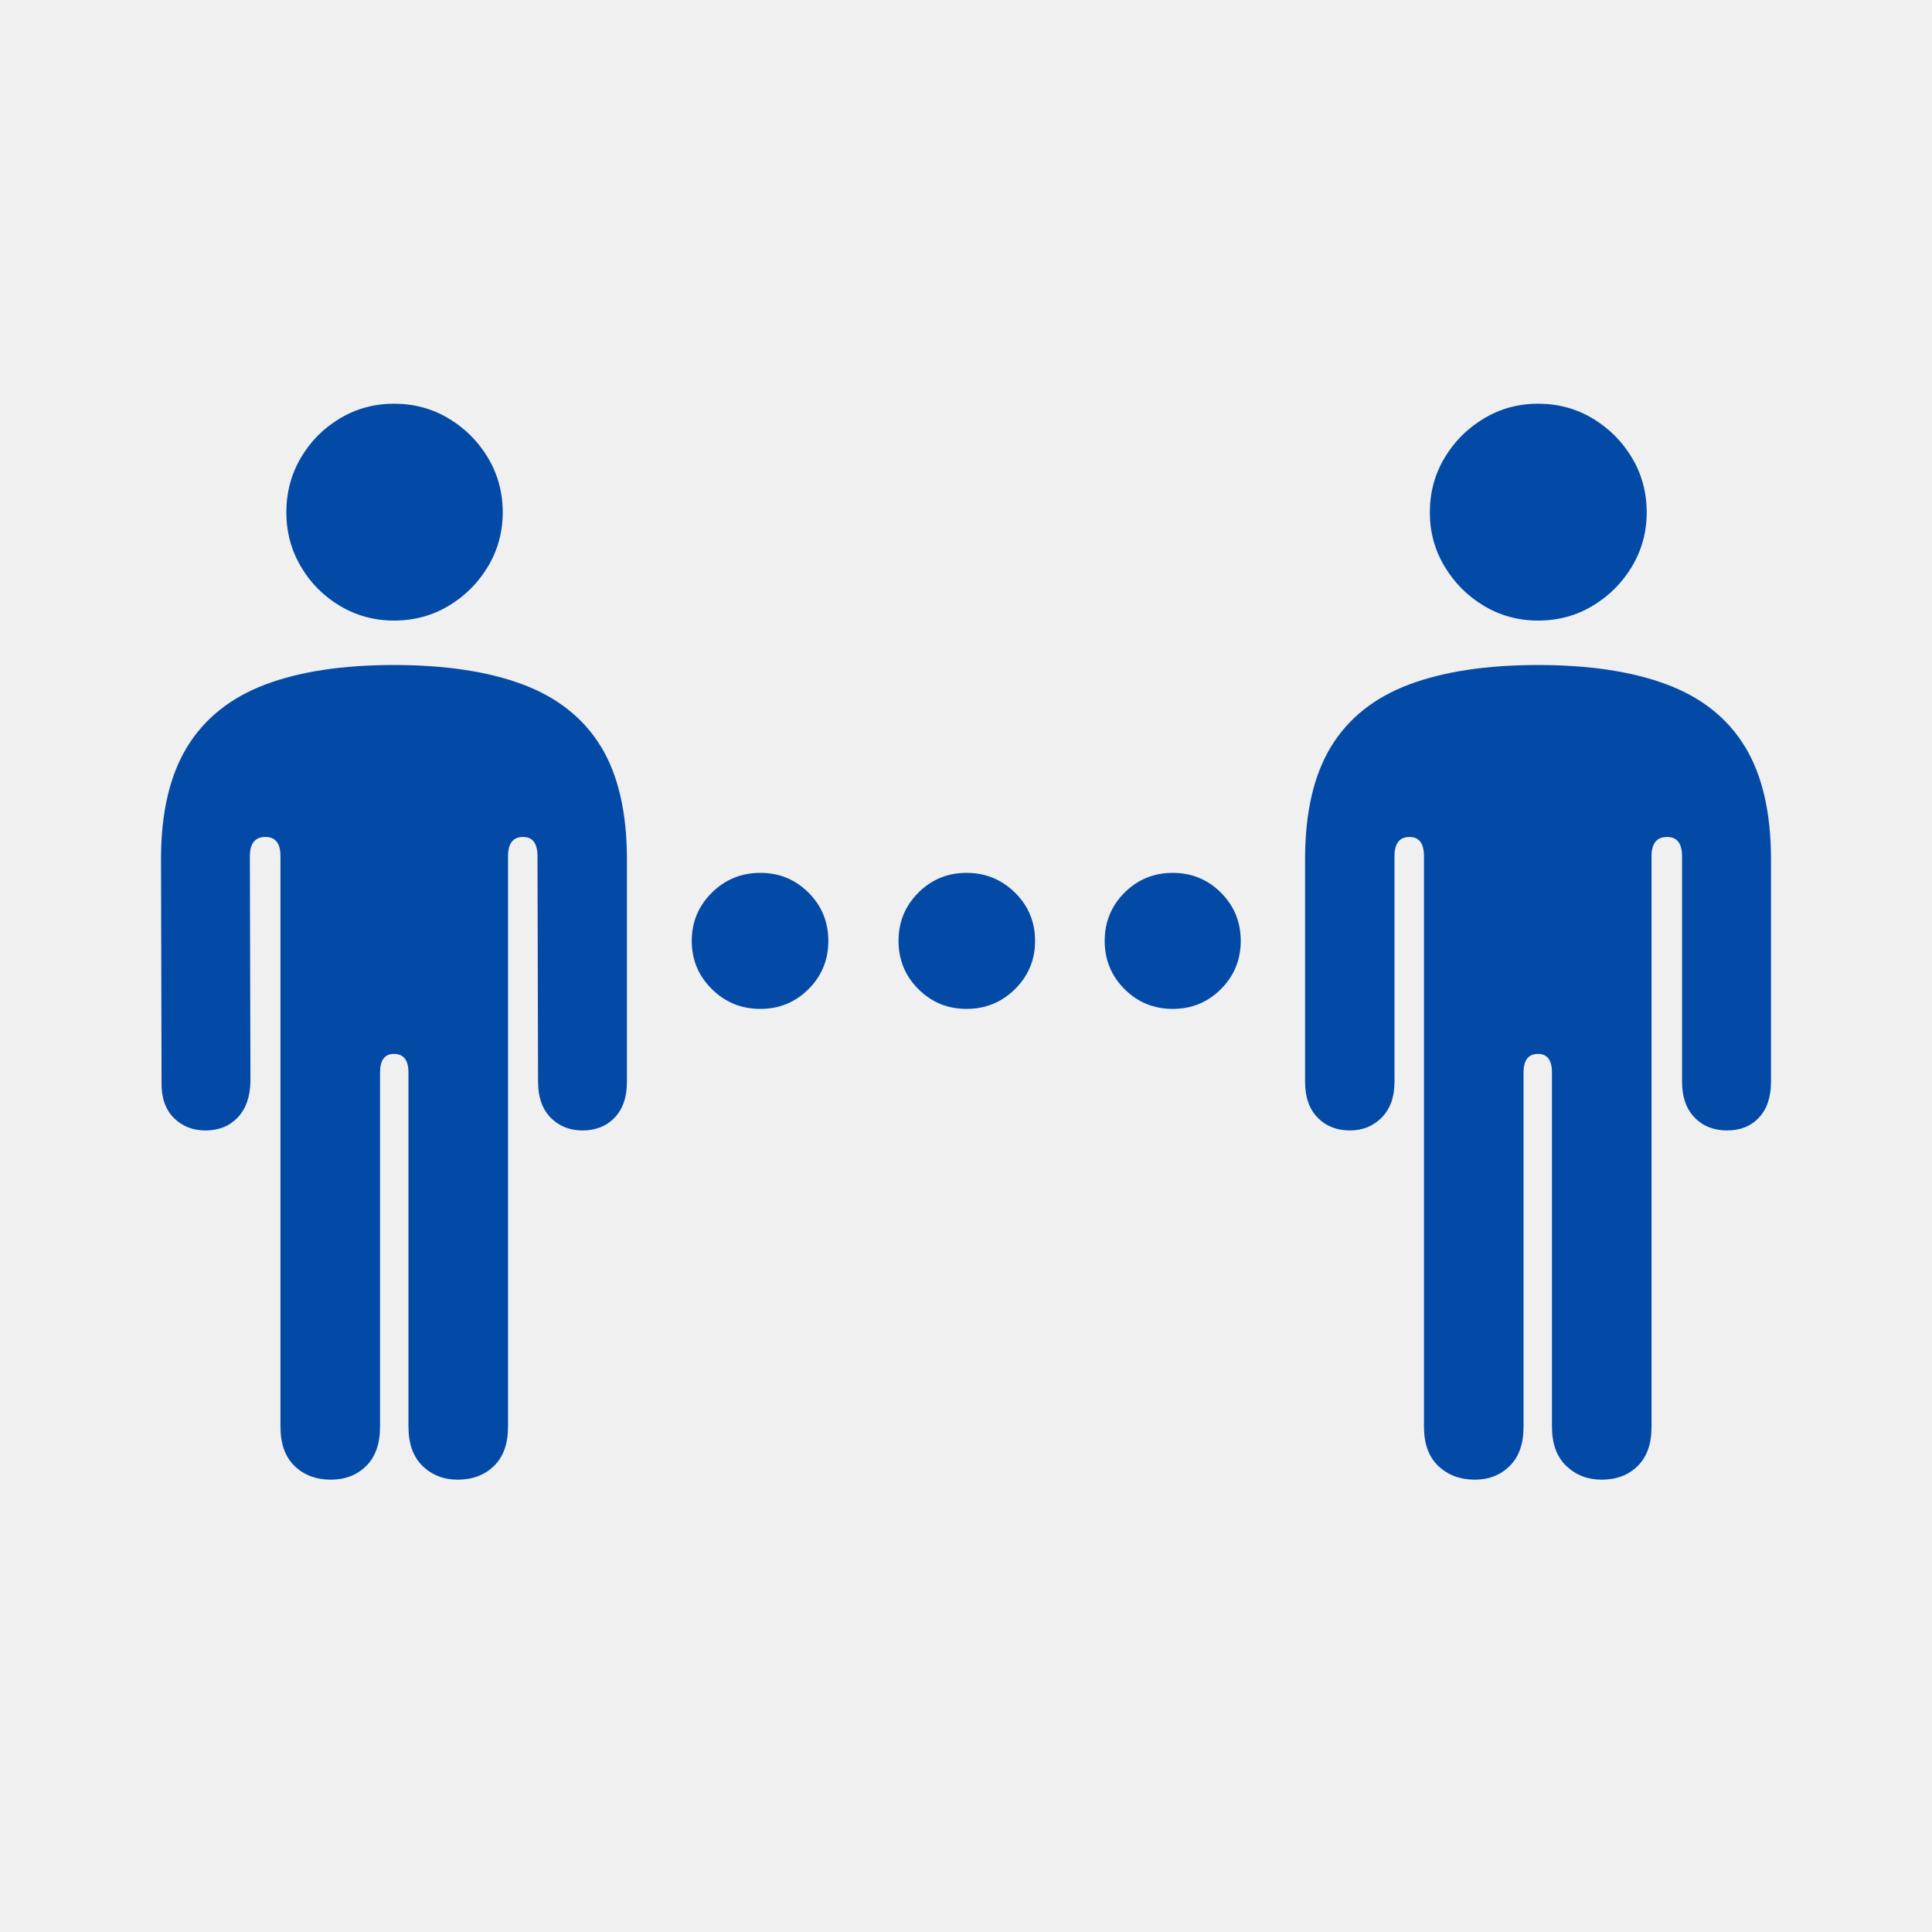
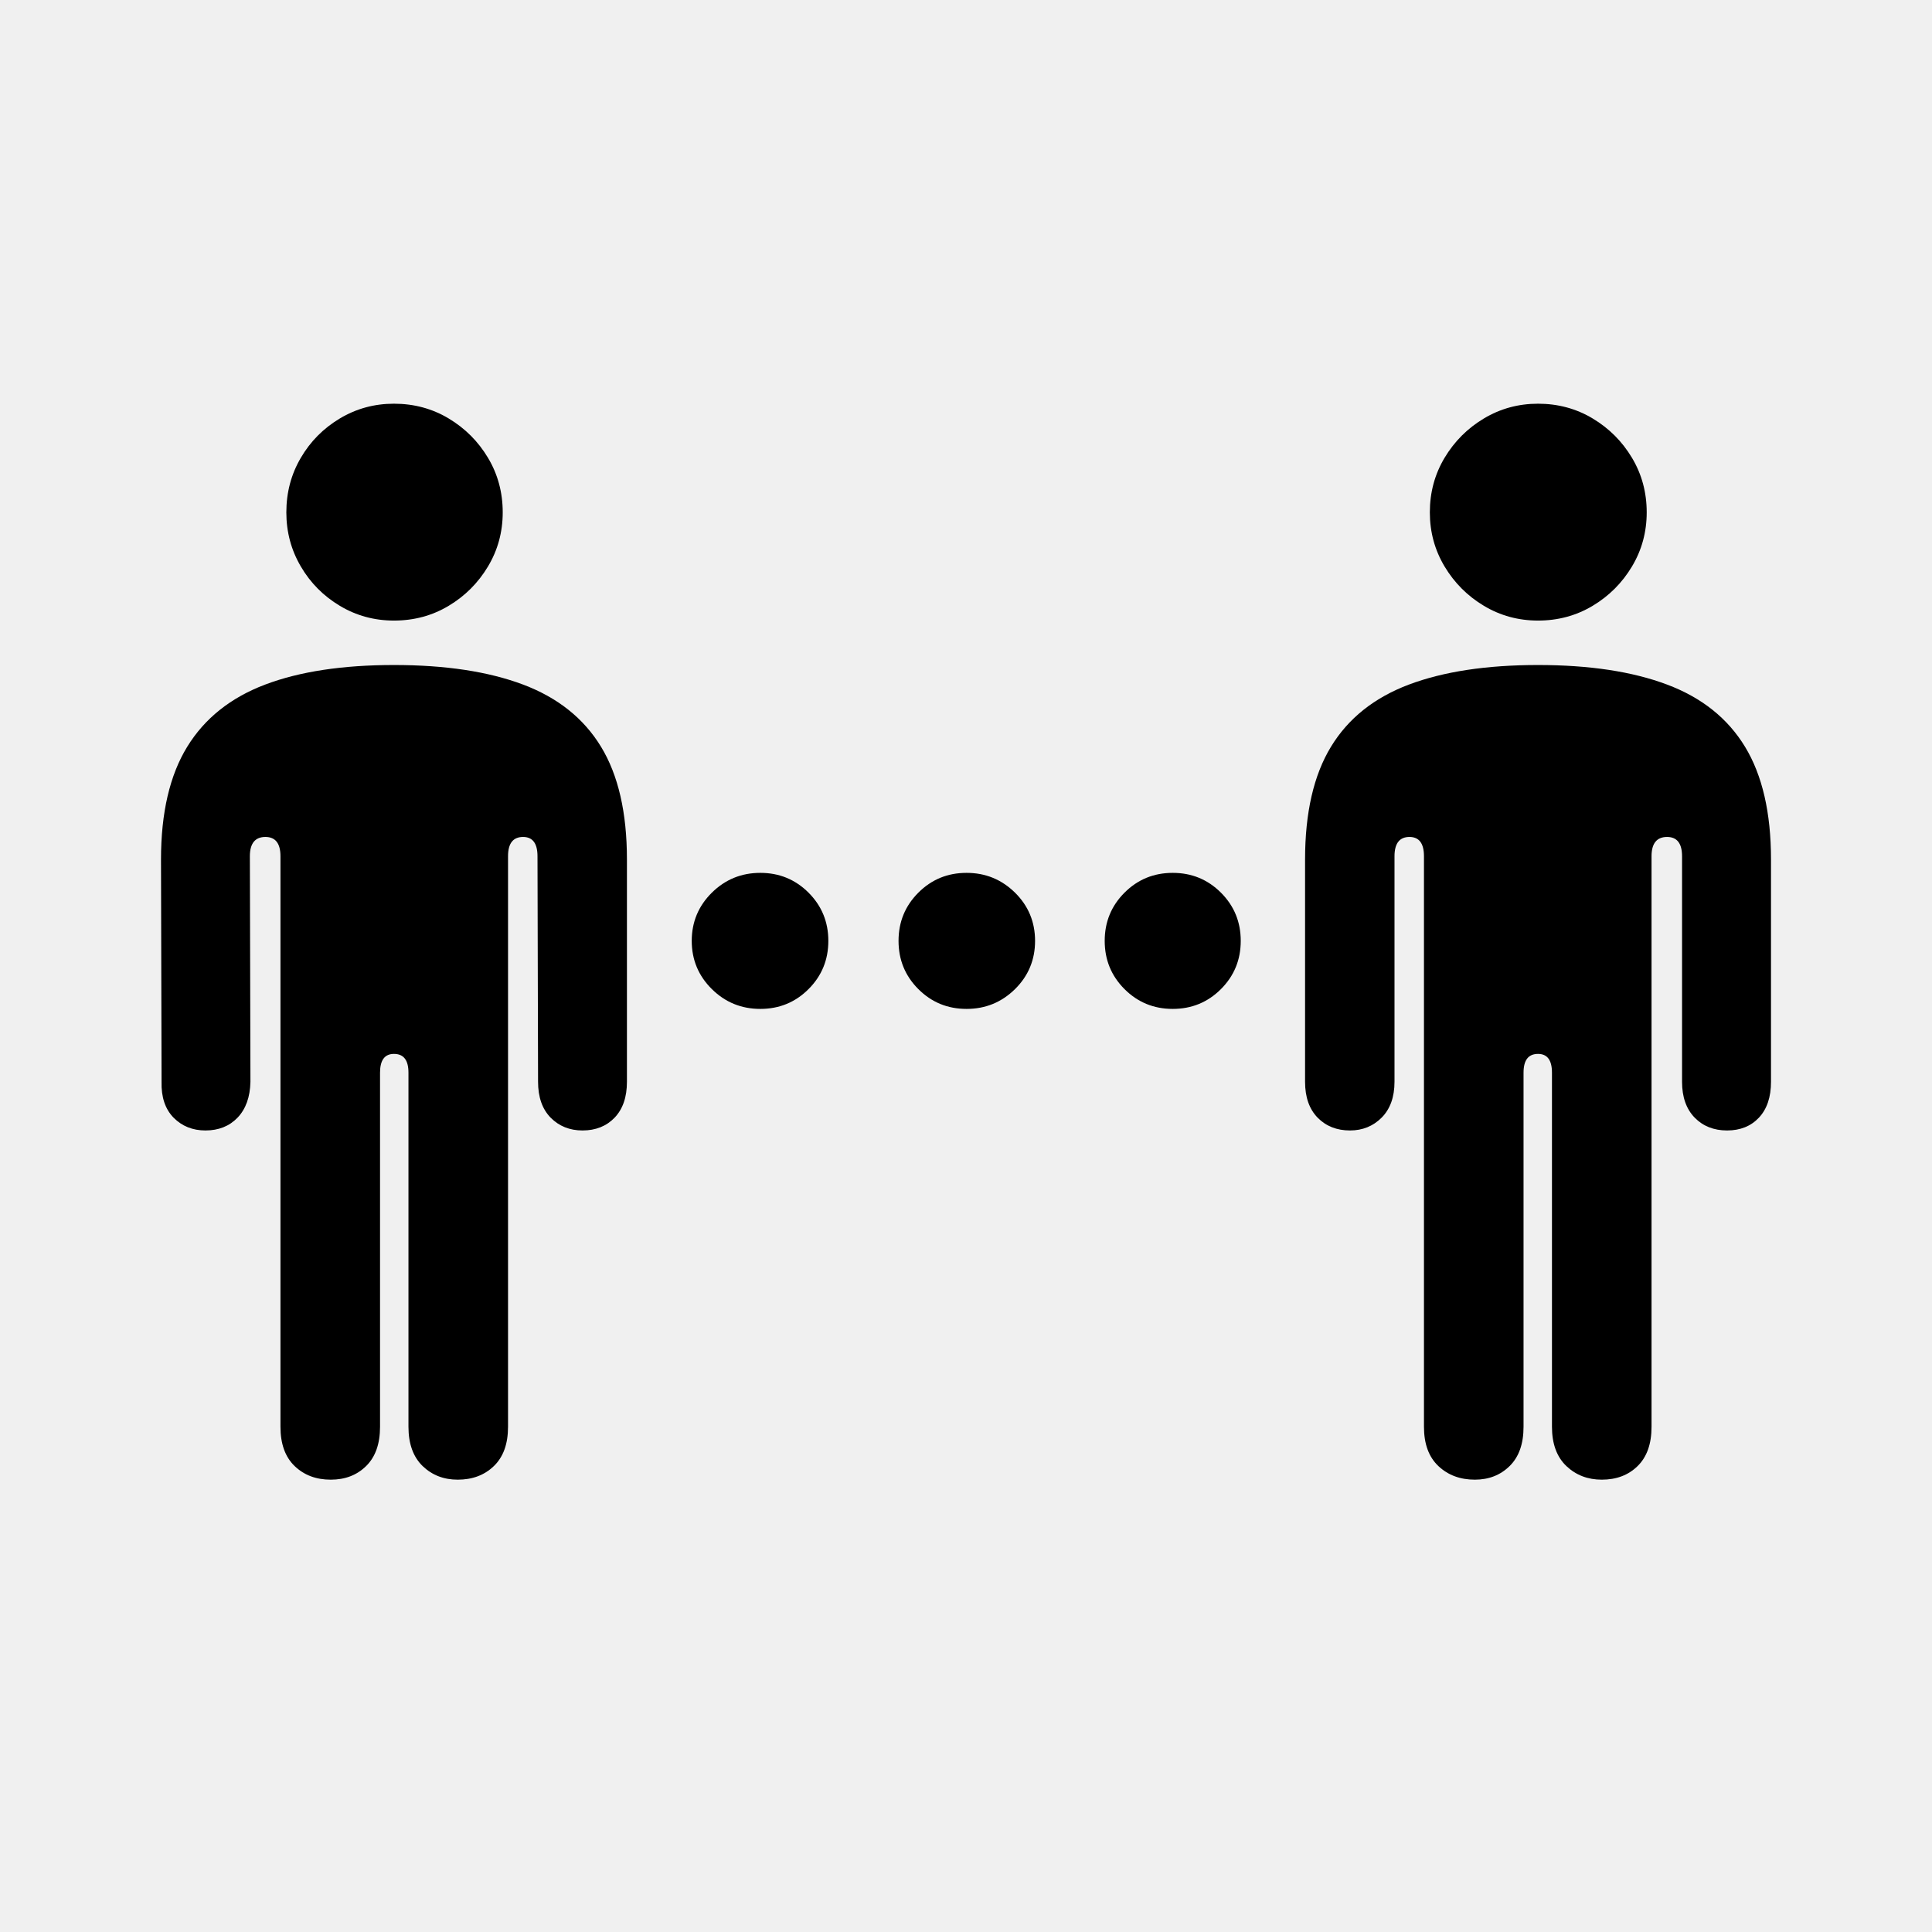
<svg xmlns="http://www.w3.org/2000/svg" width="24" height="24" viewBox="0 0 24 24" fill="none">
-   <g clip-path="url(#clip0_1182_18366)">
-     <path d="M2.007 13.438C2.002 13.629 2.052 13.777 2.156 13.884C2.261 13.99 2.393 14.043 2.552 14.043C2.716 14.043 2.849 13.99 2.951 13.884C3.053 13.777 3.107 13.629 3.111 13.438L3.104 10.637C3.104 10.477 3.169 10.397 3.297 10.397C3.422 10.397 3.484 10.477 3.484 10.637V17.723C3.484 17.936 3.542 18.098 3.66 18.212C3.778 18.325 3.927 18.381 4.109 18.381C4.287 18.381 4.433 18.325 4.548 18.212C4.664 18.098 4.721 17.936 4.721 17.723V13.325C4.721 13.169 4.779 13.092 4.894 13.092C5.014 13.092 5.074 13.169 5.074 13.325V17.723C5.074 17.936 5.133 18.098 5.25 18.212C5.368 18.325 5.513 18.381 5.686 18.381C5.868 18.381 6.018 18.325 6.135 18.212C6.253 18.098 6.311 17.936 6.311 17.723V10.637C6.311 10.477 6.373 10.397 6.498 10.397C6.617 10.397 6.677 10.477 6.677 10.637L6.684 13.438C6.684 13.629 6.736 13.777 6.84 13.884C6.945 13.99 7.077 14.043 7.236 14.043C7.4 14.043 7.533 13.99 7.635 13.884C7.737 13.777 7.788 13.629 7.788 13.438V10.677C7.788 10.096 7.681 9.629 7.466 9.276C7.251 8.923 6.928 8.666 6.498 8.504C6.067 8.342 5.533 8.261 4.894 8.261C4.255 8.261 3.722 8.342 3.294 8.504C2.866 8.666 2.543 8.923 2.326 9.276C2.109 9.629 2 10.096 2 10.677L2.007 13.438ZM3.557 6.365C3.557 6.609 3.617 6.833 3.737 7.037C3.856 7.241 4.018 7.404 4.222 7.526C4.426 7.648 4.65 7.709 4.894 7.709C5.143 7.709 5.369 7.648 5.573 7.526C5.777 7.404 5.94 7.241 6.062 7.037C6.184 6.833 6.245 6.609 6.245 6.365C6.245 6.117 6.184 5.891 6.062 5.687C5.94 5.483 5.777 5.32 5.573 5.198C5.369 5.076 5.143 5.015 4.894 5.015C4.65 5.015 4.426 5.076 4.222 5.198C4.018 5.32 3.856 5.483 3.737 5.687C3.617 5.891 3.557 6.117 3.557 6.365ZM16.212 13.438C16.212 13.629 16.264 13.777 16.368 13.884C16.472 13.99 16.606 14.043 16.77 14.043C16.926 14.043 17.057 13.99 17.163 13.884C17.269 13.777 17.323 13.629 17.323 13.438V10.637C17.323 10.477 17.385 10.397 17.509 10.397C17.629 10.397 17.689 10.477 17.689 10.637V17.723C17.689 17.936 17.748 18.098 17.868 18.212C17.988 18.325 18.139 18.381 18.321 18.381C18.494 18.381 18.638 18.325 18.753 18.212C18.869 18.098 18.926 17.936 18.926 17.723V13.325C18.926 13.169 18.986 13.092 19.106 13.092C19.221 13.092 19.279 13.169 19.279 13.325V17.723C19.279 17.936 19.339 18.098 19.458 18.212C19.578 18.325 19.724 18.381 19.898 18.381C20.079 18.381 20.228 18.325 20.343 18.212C20.459 18.098 20.516 17.936 20.516 17.723V10.637C20.516 10.477 20.581 10.397 20.709 10.397C20.833 10.397 20.895 10.477 20.895 10.637V13.438C20.895 13.629 20.948 13.777 21.052 13.884C21.156 13.99 21.29 14.043 21.454 14.043C21.619 14.043 21.75 13.99 21.85 13.884C21.95 13.777 22 13.629 22 13.438V10.677C22 10.096 21.892 9.629 21.677 9.276C21.462 8.923 21.14 8.666 20.709 8.504C20.279 8.342 19.744 8.261 19.106 8.261C18.467 8.261 17.933 8.342 17.502 8.504C17.072 8.666 16.749 8.923 16.534 9.276C16.319 9.629 16.212 10.096 16.212 10.677V13.438ZM17.762 6.365C17.762 6.609 17.823 6.833 17.945 7.037C18.067 7.241 18.23 7.404 18.434 7.526C18.638 7.648 18.862 7.709 19.106 7.709C19.354 7.709 19.58 7.648 19.784 7.526C19.988 7.404 20.151 7.241 20.273 7.037C20.395 6.833 20.456 6.609 20.456 6.365C20.456 6.117 20.395 5.891 20.273 5.687C20.151 5.483 19.988 5.32 19.784 5.198C19.58 5.076 19.354 5.015 19.106 5.015C18.862 5.015 18.638 5.076 18.434 5.198C18.23 5.32 18.067 5.483 17.945 5.687C17.823 5.891 17.762 6.117 17.762 6.365ZM9.445 12.533C9.68 12.533 9.88 12.451 10.044 12.287C10.208 12.123 10.29 11.923 10.29 11.688C10.29 11.453 10.208 11.253 10.044 11.089C9.88 10.925 9.68 10.843 9.445 10.843C9.21 10.843 9.009 10.925 8.843 11.089C8.677 11.253 8.593 11.453 8.593 11.688C8.593 11.923 8.677 12.123 8.843 12.287C9.009 12.451 9.21 12.533 9.445 12.533ZM12.007 12.533C12.242 12.533 12.442 12.451 12.609 12.287C12.775 12.123 12.858 11.923 12.858 11.688C12.858 11.453 12.775 11.253 12.609 11.089C12.442 10.925 12.242 10.843 12.007 10.843C11.771 10.843 11.572 10.925 11.408 11.089C11.244 11.253 11.162 11.453 11.162 11.688C11.162 11.923 11.244 12.123 11.408 12.287C11.572 12.451 11.771 12.533 12.007 12.533ZM14.568 12.533C14.803 12.533 15.003 12.451 15.167 12.287C15.331 12.123 15.413 11.923 15.413 11.688C15.413 11.453 15.331 11.253 15.167 11.089C15.003 10.925 14.803 10.843 14.568 10.843C14.333 10.843 14.133 10.925 13.969 11.089C13.805 11.253 13.723 11.453 13.723 11.688C13.723 11.923 13.805 12.123 13.969 12.287C14.133 12.451 14.333 12.533 14.568 12.533Z" fill="#034AA6" />
+   <g clip-path="url(#clip0_16_14164)">
+     <path d="M2.007 13.438C2.002 13.629 2.052 13.777 2.156 13.884C2.261 13.99 2.393 14.043 2.552 14.043C2.716 14.043 2.849 13.99 2.951 13.884C3.053 13.777 3.107 13.629 3.111 13.438L3.104 10.637C3.104 10.477 3.169 10.397 3.297 10.397C3.422 10.397 3.484 10.477 3.484 10.637V17.723C3.484 17.936 3.542 18.098 3.66 18.212C3.778 18.325 3.927 18.381 4.109 18.381C4.287 18.381 4.433 18.325 4.548 18.212C4.664 18.098 4.721 17.936 4.721 17.723V13.325C4.721 13.169 4.779 13.092 4.894 13.092C5.014 13.092 5.074 13.169 5.074 13.325V17.723C5.074 17.936 5.133 18.098 5.25 18.212C5.368 18.325 5.513 18.381 5.686 18.381C5.868 18.381 6.018 18.325 6.135 18.212C6.253 18.098 6.311 17.936 6.311 17.723V10.637C6.311 10.477 6.373 10.397 6.498 10.397C6.617 10.397 6.677 10.477 6.677 10.637L6.684 13.438C6.684 13.629 6.736 13.777 6.84 13.884C6.945 13.99 7.077 14.043 7.236 14.043C7.4 14.043 7.533 13.99 7.635 13.884C7.737 13.777 7.788 13.629 7.788 13.438V10.677C7.788 10.096 7.681 9.629 7.466 9.276C7.251 8.923 6.928 8.666 6.498 8.504C6.067 8.342 5.533 8.261 4.894 8.261C4.255 8.261 3.722 8.342 3.294 8.504C2.866 8.666 2.543 8.923 2.326 9.276C2.109 9.629 2 10.096 2 10.677L2.007 13.438ZM3.557 6.365C3.557 6.609 3.617 6.833 3.737 7.037C3.856 7.241 4.018 7.404 4.222 7.526C4.426 7.648 4.65 7.709 4.894 7.709C5.143 7.709 5.369 7.648 5.573 7.526C5.777 7.404 5.94 7.241 6.062 7.037C6.184 6.833 6.245 6.609 6.245 6.365C6.245 6.117 6.184 5.891 6.062 5.687C5.94 5.483 5.777 5.32 5.573 5.198C5.369 5.076 5.143 5.015 4.894 5.015C4.65 5.015 4.426 5.076 4.222 5.198C4.018 5.32 3.856 5.483 3.737 5.687C3.617 5.891 3.557 6.117 3.557 6.365ZM16.212 13.438C16.212 13.629 16.264 13.777 16.368 13.884C16.472 13.99 16.606 14.043 16.77 14.043C16.926 14.043 17.057 13.99 17.163 13.884C17.269 13.777 17.323 13.629 17.323 13.438V10.637C17.323 10.477 17.385 10.397 17.509 10.397C17.629 10.397 17.689 10.477 17.689 10.637V17.723C17.689 17.936 17.748 18.098 17.868 18.212C17.988 18.325 18.139 18.381 18.321 18.381C18.494 18.381 18.638 18.325 18.753 18.212C18.869 18.098 18.926 17.936 18.926 17.723V13.325C18.926 13.169 18.986 13.092 19.106 13.092C19.221 13.092 19.279 13.169 19.279 13.325V17.723C19.279 17.936 19.339 18.098 19.458 18.212C19.578 18.325 19.724 18.381 19.898 18.381C20.079 18.381 20.228 18.325 20.343 18.212C20.459 18.098 20.516 17.936 20.516 17.723V10.637C20.516 10.477 20.581 10.397 20.709 10.397C20.833 10.397 20.895 10.477 20.895 10.637V13.438C20.895 13.629 20.948 13.777 21.052 13.884C21.156 13.99 21.29 14.043 21.454 14.043C21.619 14.043 21.75 13.99 21.85 13.884C21.95 13.777 22 13.629 22 13.438V10.677C22 10.096 21.892 9.629 21.677 9.276C21.462 8.923 21.14 8.666 20.709 8.504C20.279 8.342 19.744 8.261 19.106 8.261C18.467 8.261 17.933 8.342 17.502 8.504C17.072 8.666 16.749 8.923 16.534 9.276C16.319 9.629 16.212 10.096 16.212 10.677V13.438ZM17.762 6.365C17.762 6.609 17.823 6.833 17.945 7.037C18.067 7.241 18.23 7.404 18.434 7.526C18.638 7.648 18.862 7.709 19.106 7.709C19.354 7.709 19.58 7.648 19.784 7.526C19.988 7.404 20.151 7.241 20.273 7.037C20.395 6.833 20.456 6.609 20.456 6.365C20.456 6.117 20.395 5.891 20.273 5.687C20.151 5.483 19.988 5.32 19.784 5.198C19.58 5.076 19.354 5.015 19.106 5.015C18.862 5.015 18.638 5.076 18.434 5.198C18.23 5.32 18.067 5.483 17.945 5.687C17.823 5.891 17.762 6.117 17.762 6.365ZM9.445 12.533C9.68 12.533 9.88 12.451 10.044 12.287C10.208 12.123 10.29 11.923 10.29 11.688C10.29 11.453 10.208 11.253 10.044 11.089C9.88 10.925 9.68 10.843 9.445 10.843C9.21 10.843 9.009 10.925 8.843 11.089C8.677 11.253 8.593 11.453 8.593 11.688C8.593 11.923 8.677 12.123 8.843 12.287C9.009 12.451 9.21 12.533 9.445 12.533ZM12.007 12.533C12.242 12.533 12.442 12.451 12.609 12.287C12.775 12.123 12.858 11.923 12.858 11.688C12.858 11.453 12.775 11.253 12.609 11.089C12.442 10.925 12.242 10.843 12.007 10.843C11.771 10.843 11.572 10.925 11.408 11.089C11.244 11.253 11.162 11.453 11.162 11.688C11.162 11.923 11.244 12.123 11.408 12.287C11.572 12.451 11.771 12.533 12.007 12.533ZM14.568 12.533C14.803 12.533 15.003 12.451 15.167 12.287C15.331 12.123 15.413 11.923 15.413 11.688C15.413 11.453 15.331 11.253 15.167 11.089C15.003 10.925 14.803 10.843 14.568 10.843C14.333 10.843 14.133 10.925 13.969 11.089C13.805 11.253 13.723 11.453 13.723 11.688C13.723 11.923 13.805 12.123 13.969 12.287C14.133 12.451 14.333 12.533 14.568 12.533Z" fill="black" />
  </g>
  <defs>
-     <clipPath id="clip0_1182_18366">
+     <clipPath id="clip0_16_14164">
      <rect width="20" height="13.38" fill="white" transform="translate(2 5)" />
    </clipPath>
  </defs>
</svg>
